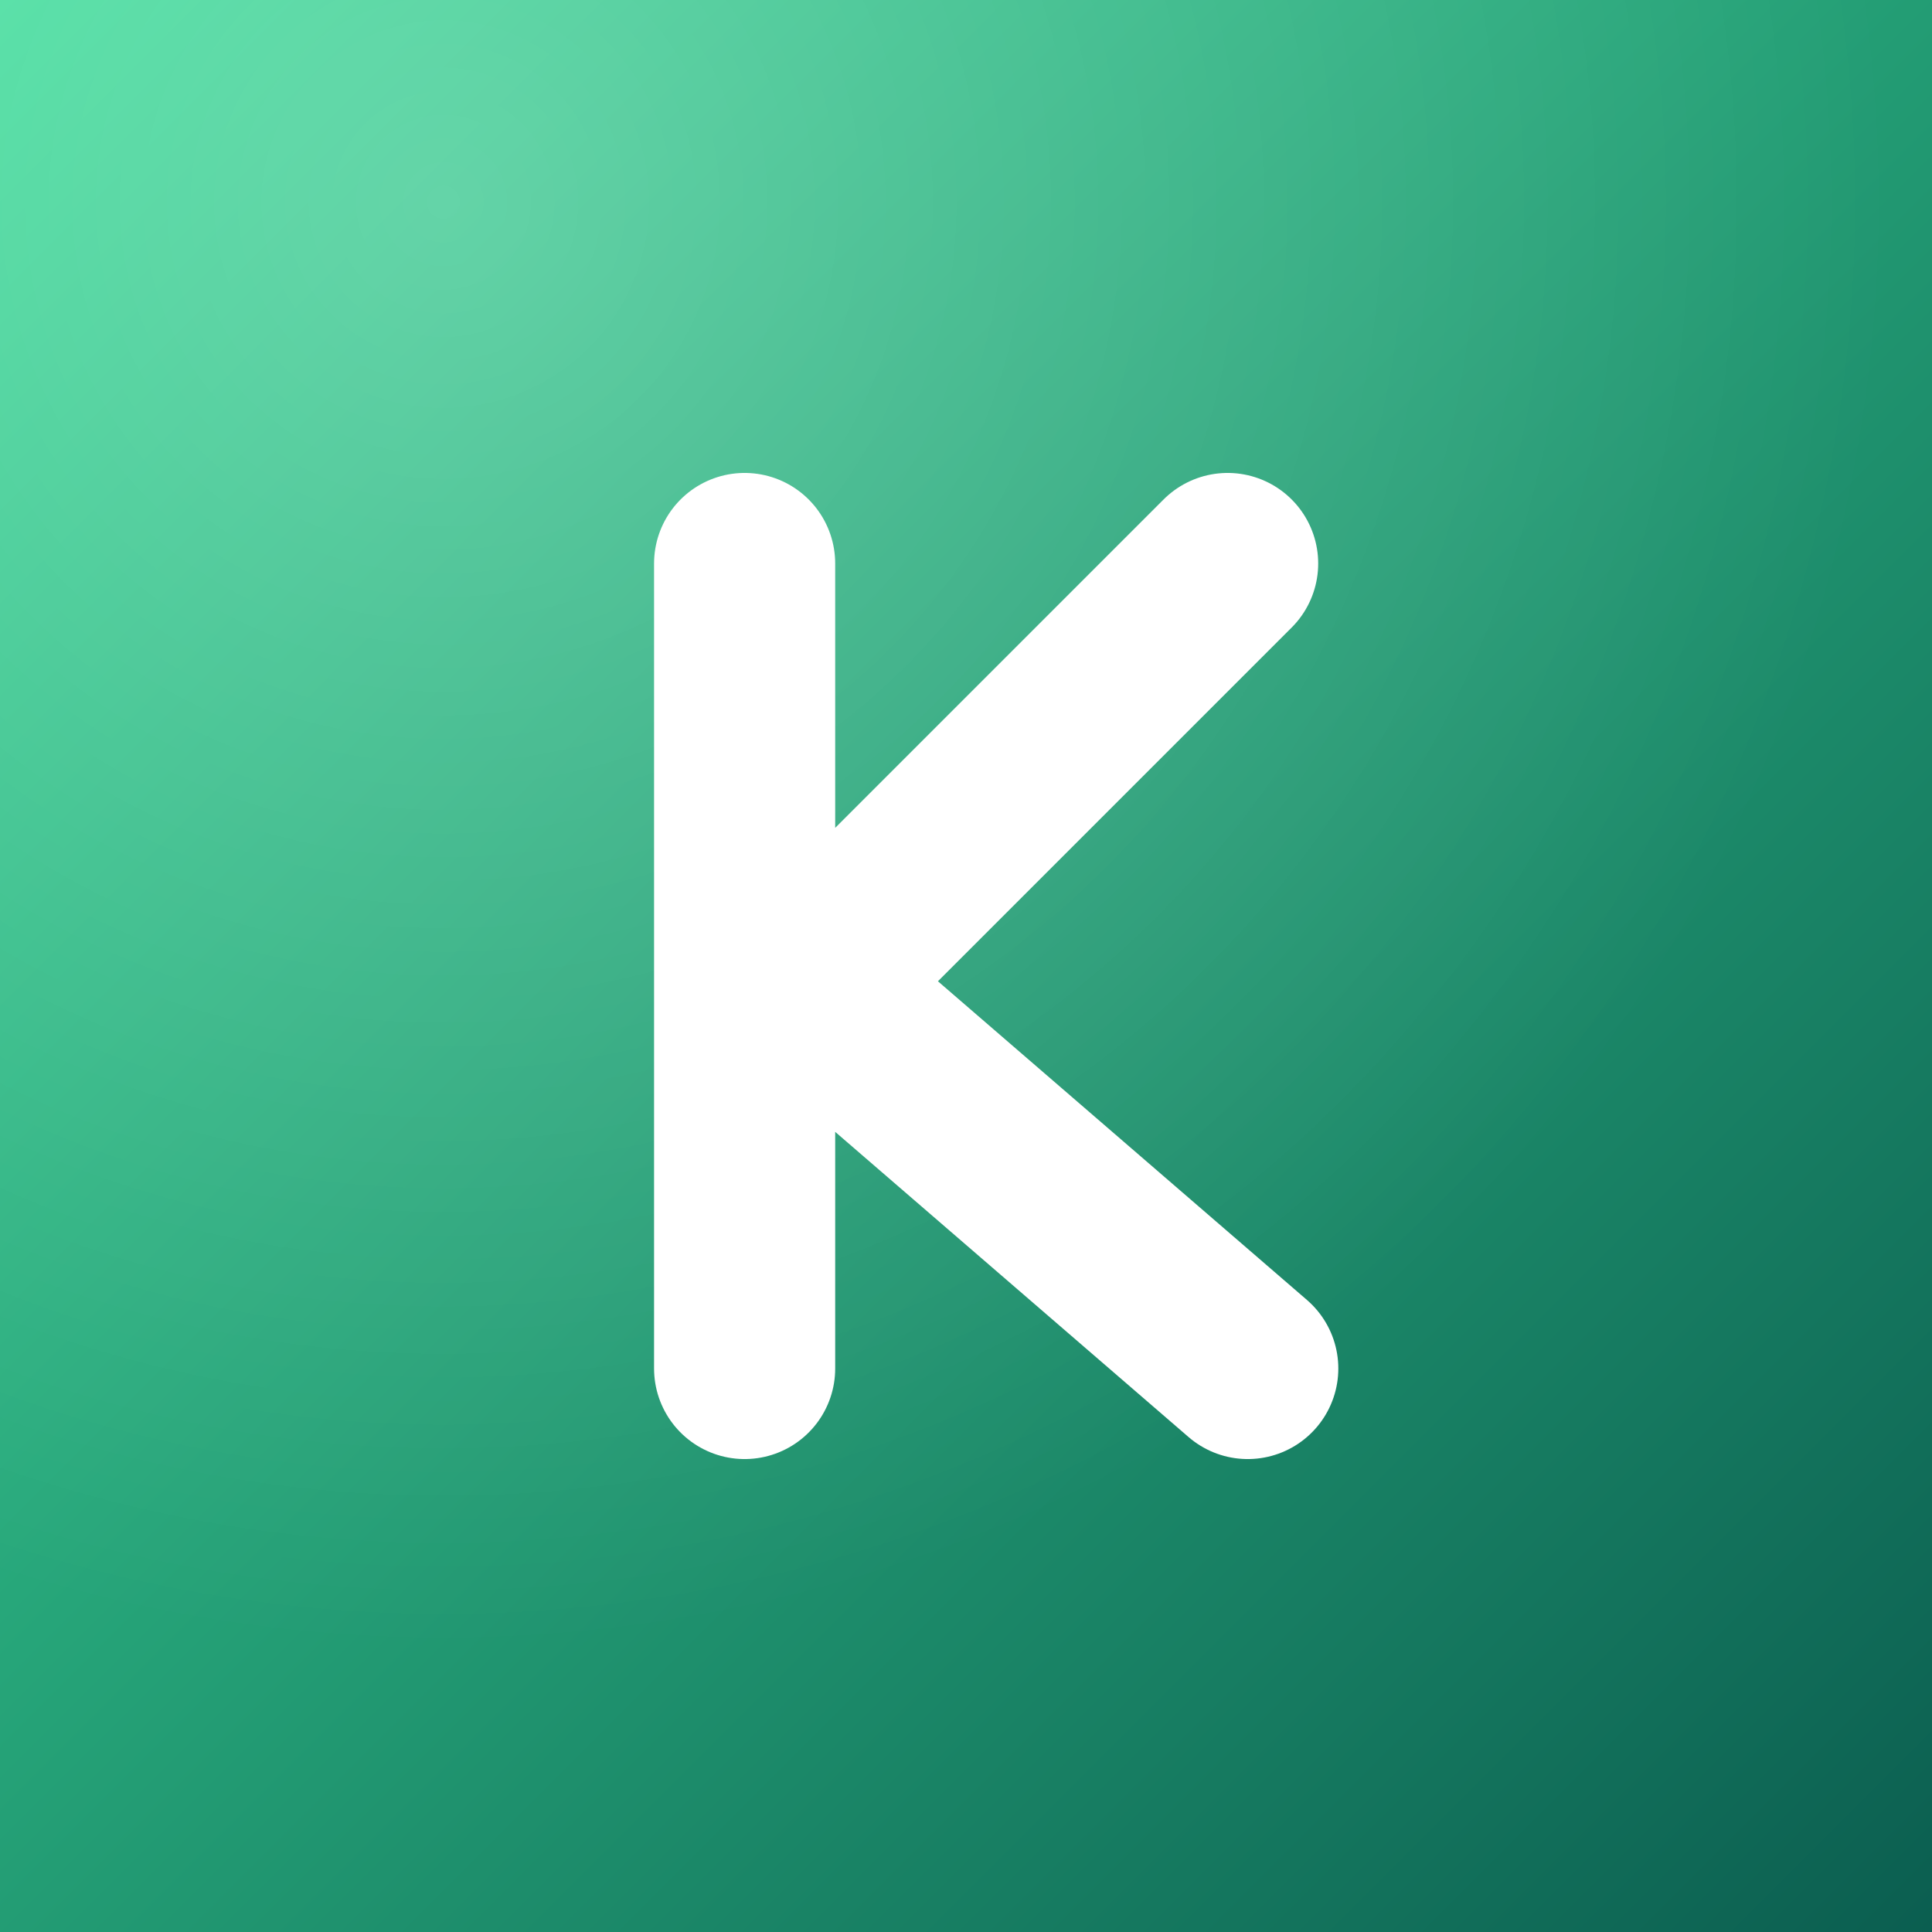
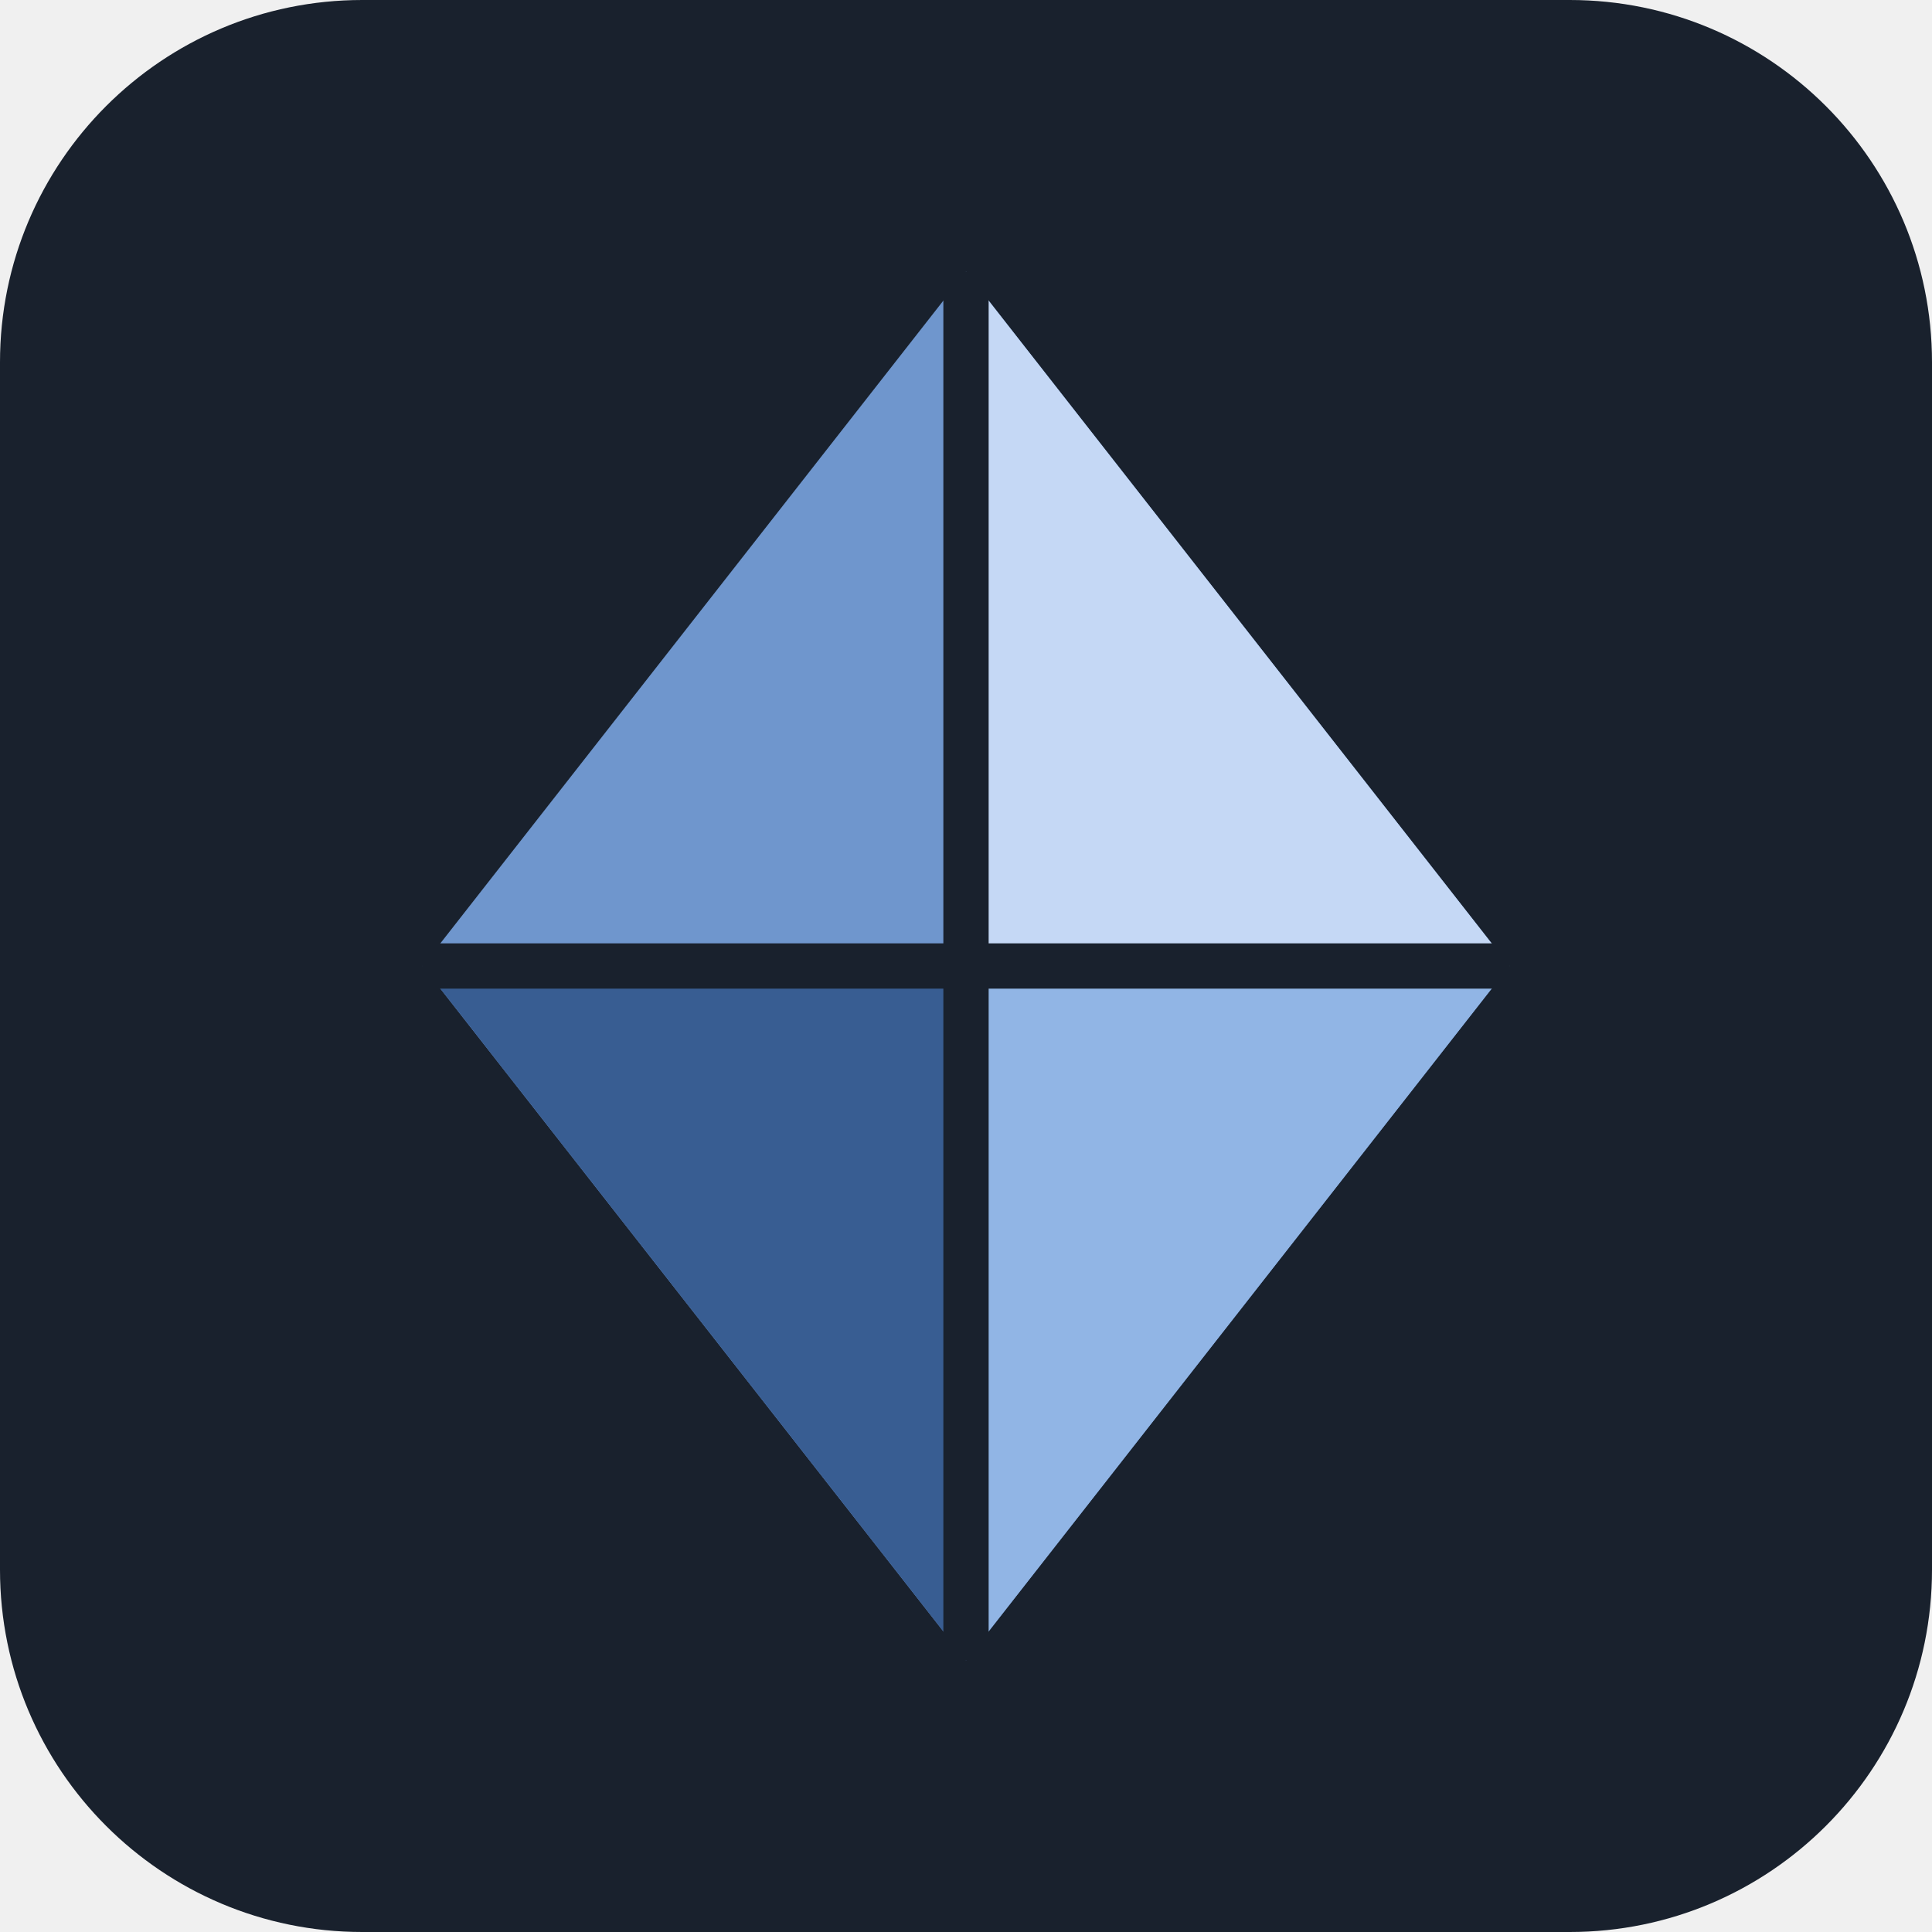
- <svg xmlns="http://www.w3.org/2000/svg" width="96" height="96" viewBox="0 0 96 96" fill="none">
-   <defs>
-     <linearGradient id="b" x1="0" y1="0" x2="96" y2="96" gradientUnits="userSpaceOnUse">
-       <stop stop-color="#3BDB98" />
-       <stop offset="1" stop-color="#0B5E50" />
-     </linearGradient>
-     <radialGradient id="s" cx="0" cy="0" r="1" gradientUnits="userSpaceOnUse" gradientTransform="translate(22 10) scale(72)">
-       <stop stop-color="#FFFFFF" stop-opacity="0.24" />
-       <stop offset="1" stop-color="#FFFFFF" stop-opacity="0" />
-     </radialGradient>
-   </defs>
-   <rect width="96" height="96" fill="url(#b)" />
-   <rect width="96" height="96" fill="url(#s)" />
-   <path d="M37 28V68M61 28L40 49L62 68" stroke="#FFFFFF" stroke-width="9" stroke-linecap="round" stroke-linejoin="round" />
+ <svg xmlns="http://www.w3.org/2000/svg" width="128" height="128" viewBox="0 0 128 128" fill="none">
+   <rect width="128" height="128" rx="24" fill="#19212D" />
+   <path d="m64 18 36 46-36 46-36-46z" fill="#6F96CD" />
+   <path d="m64 18 36 46H64z" fill="#C5D8F5" />
+   <path d="M64 64h36l-36 46z" fill="#91B5E5" />
+   <path d="m28 64 36 46V64z" fill="#385D92" />
+   <path d="M64 18v92M28 64h72" stroke="#19212D" stroke-width="3" />
</svg>
